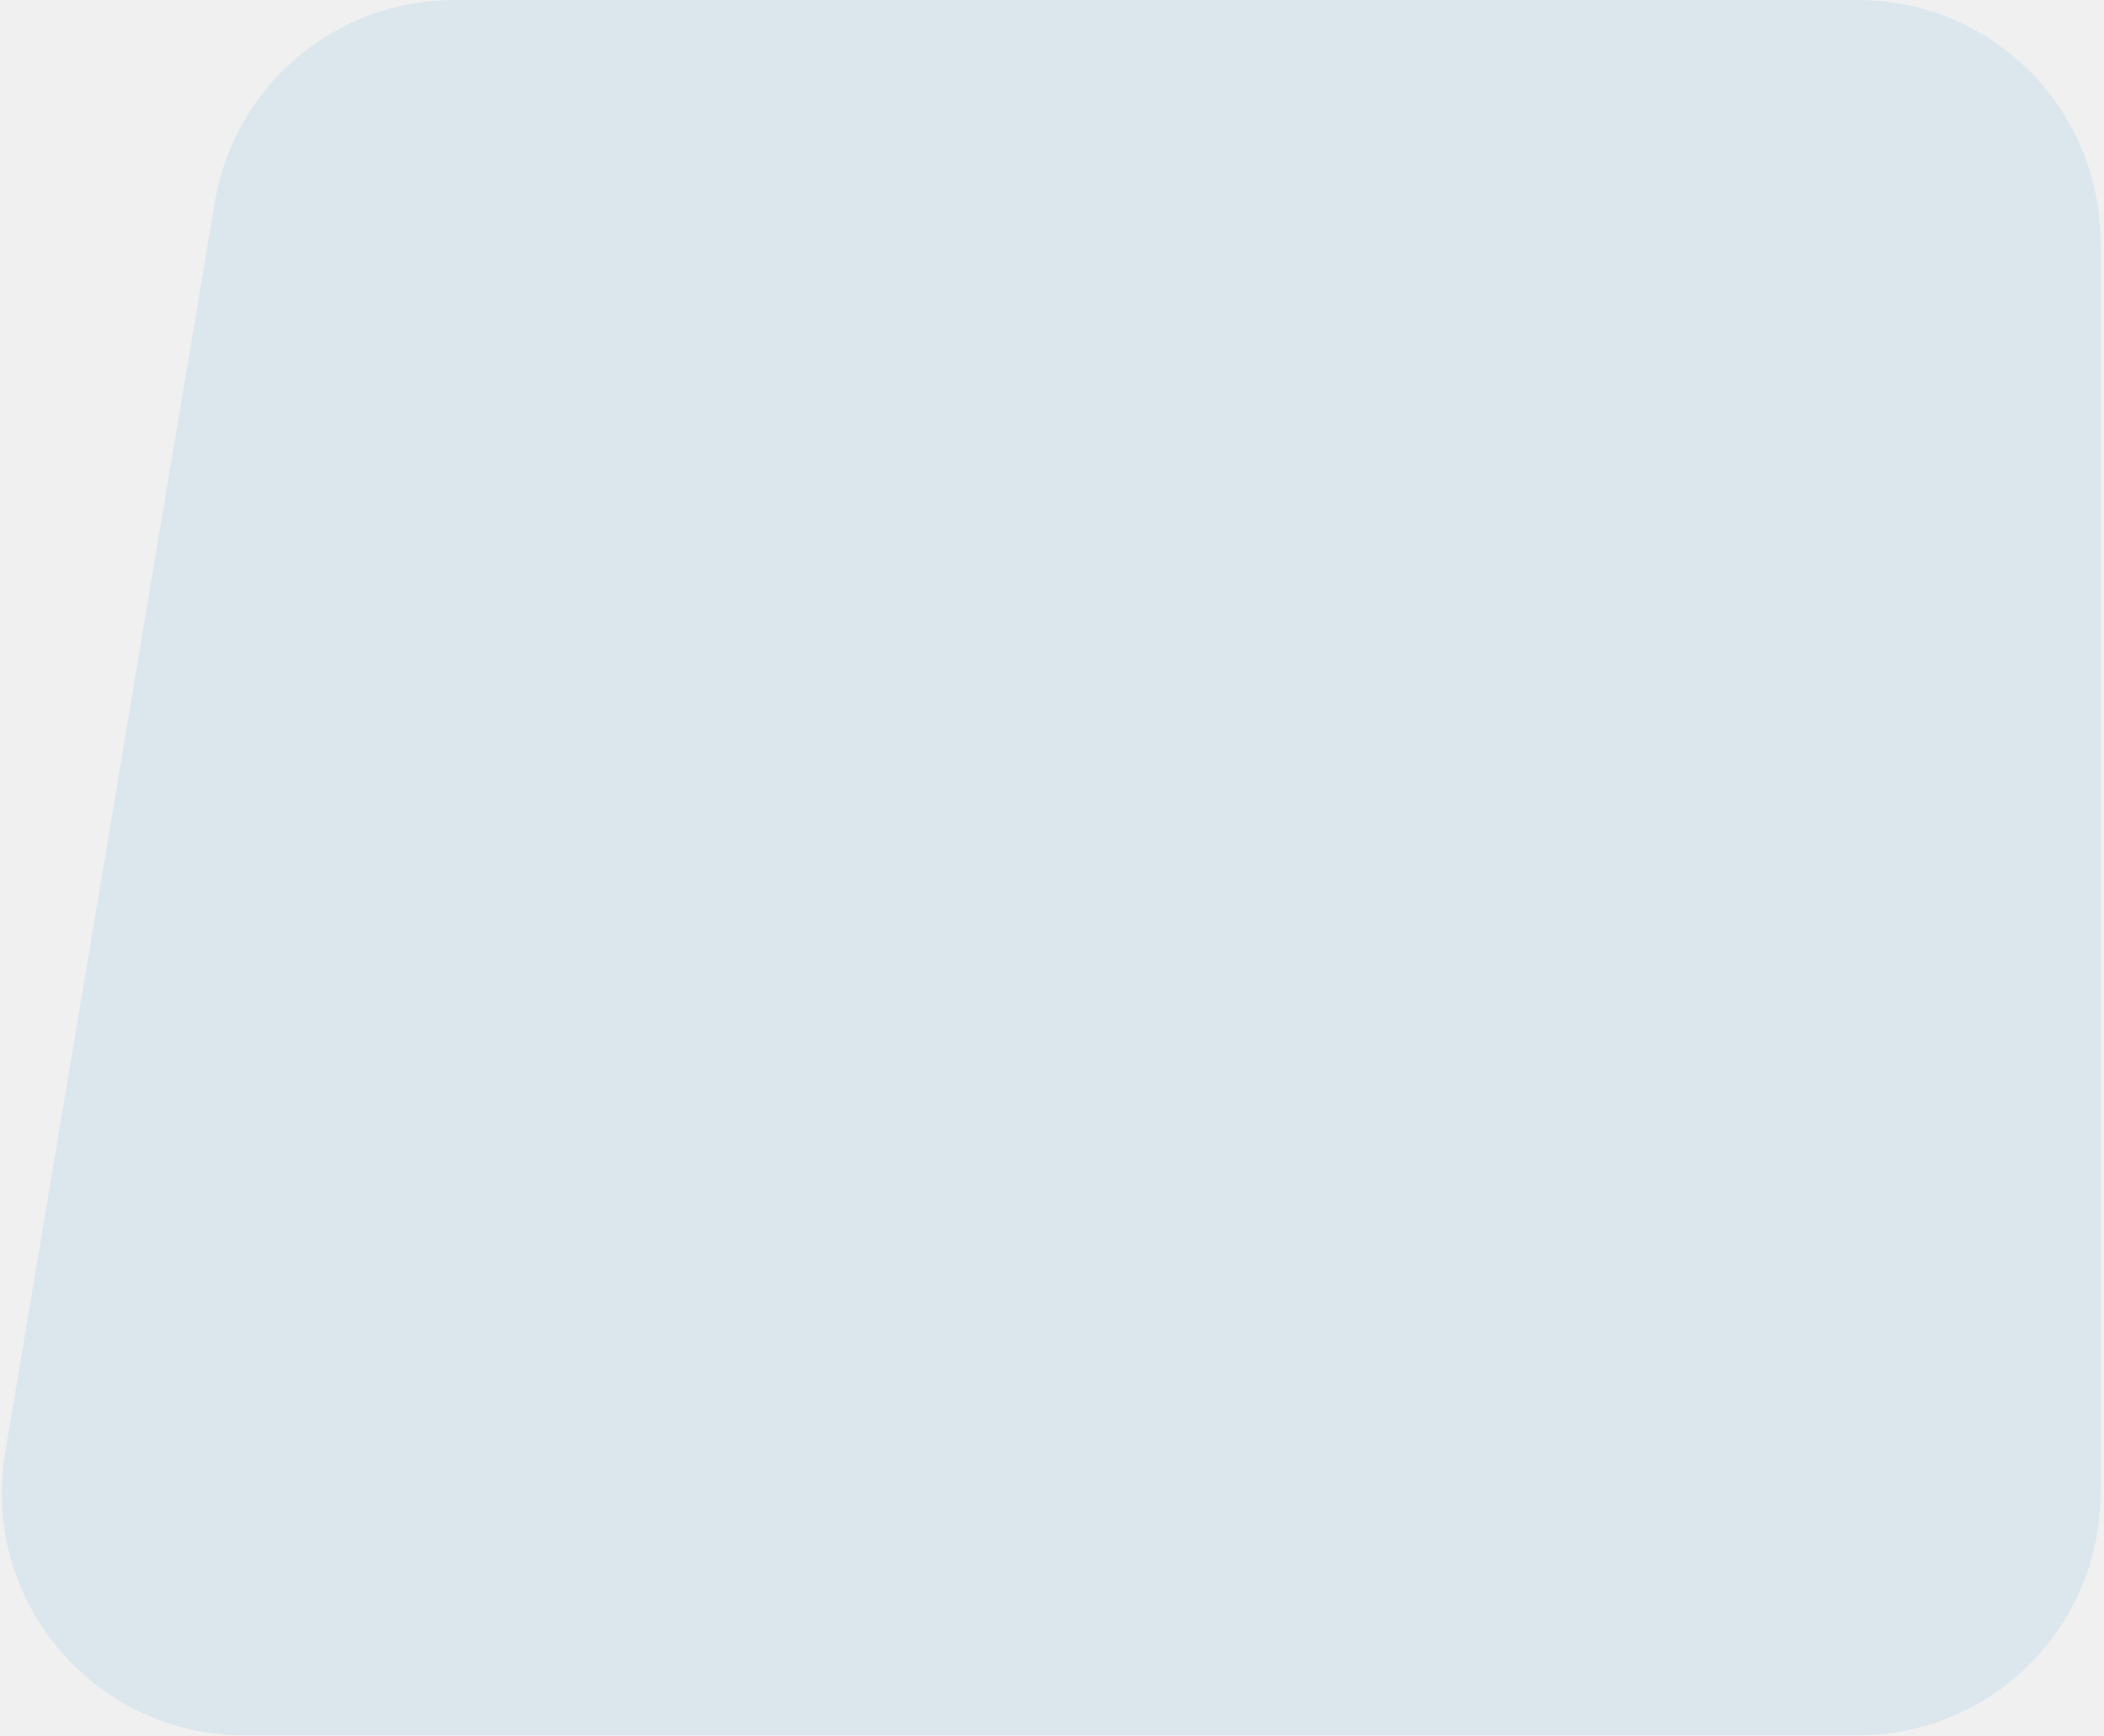
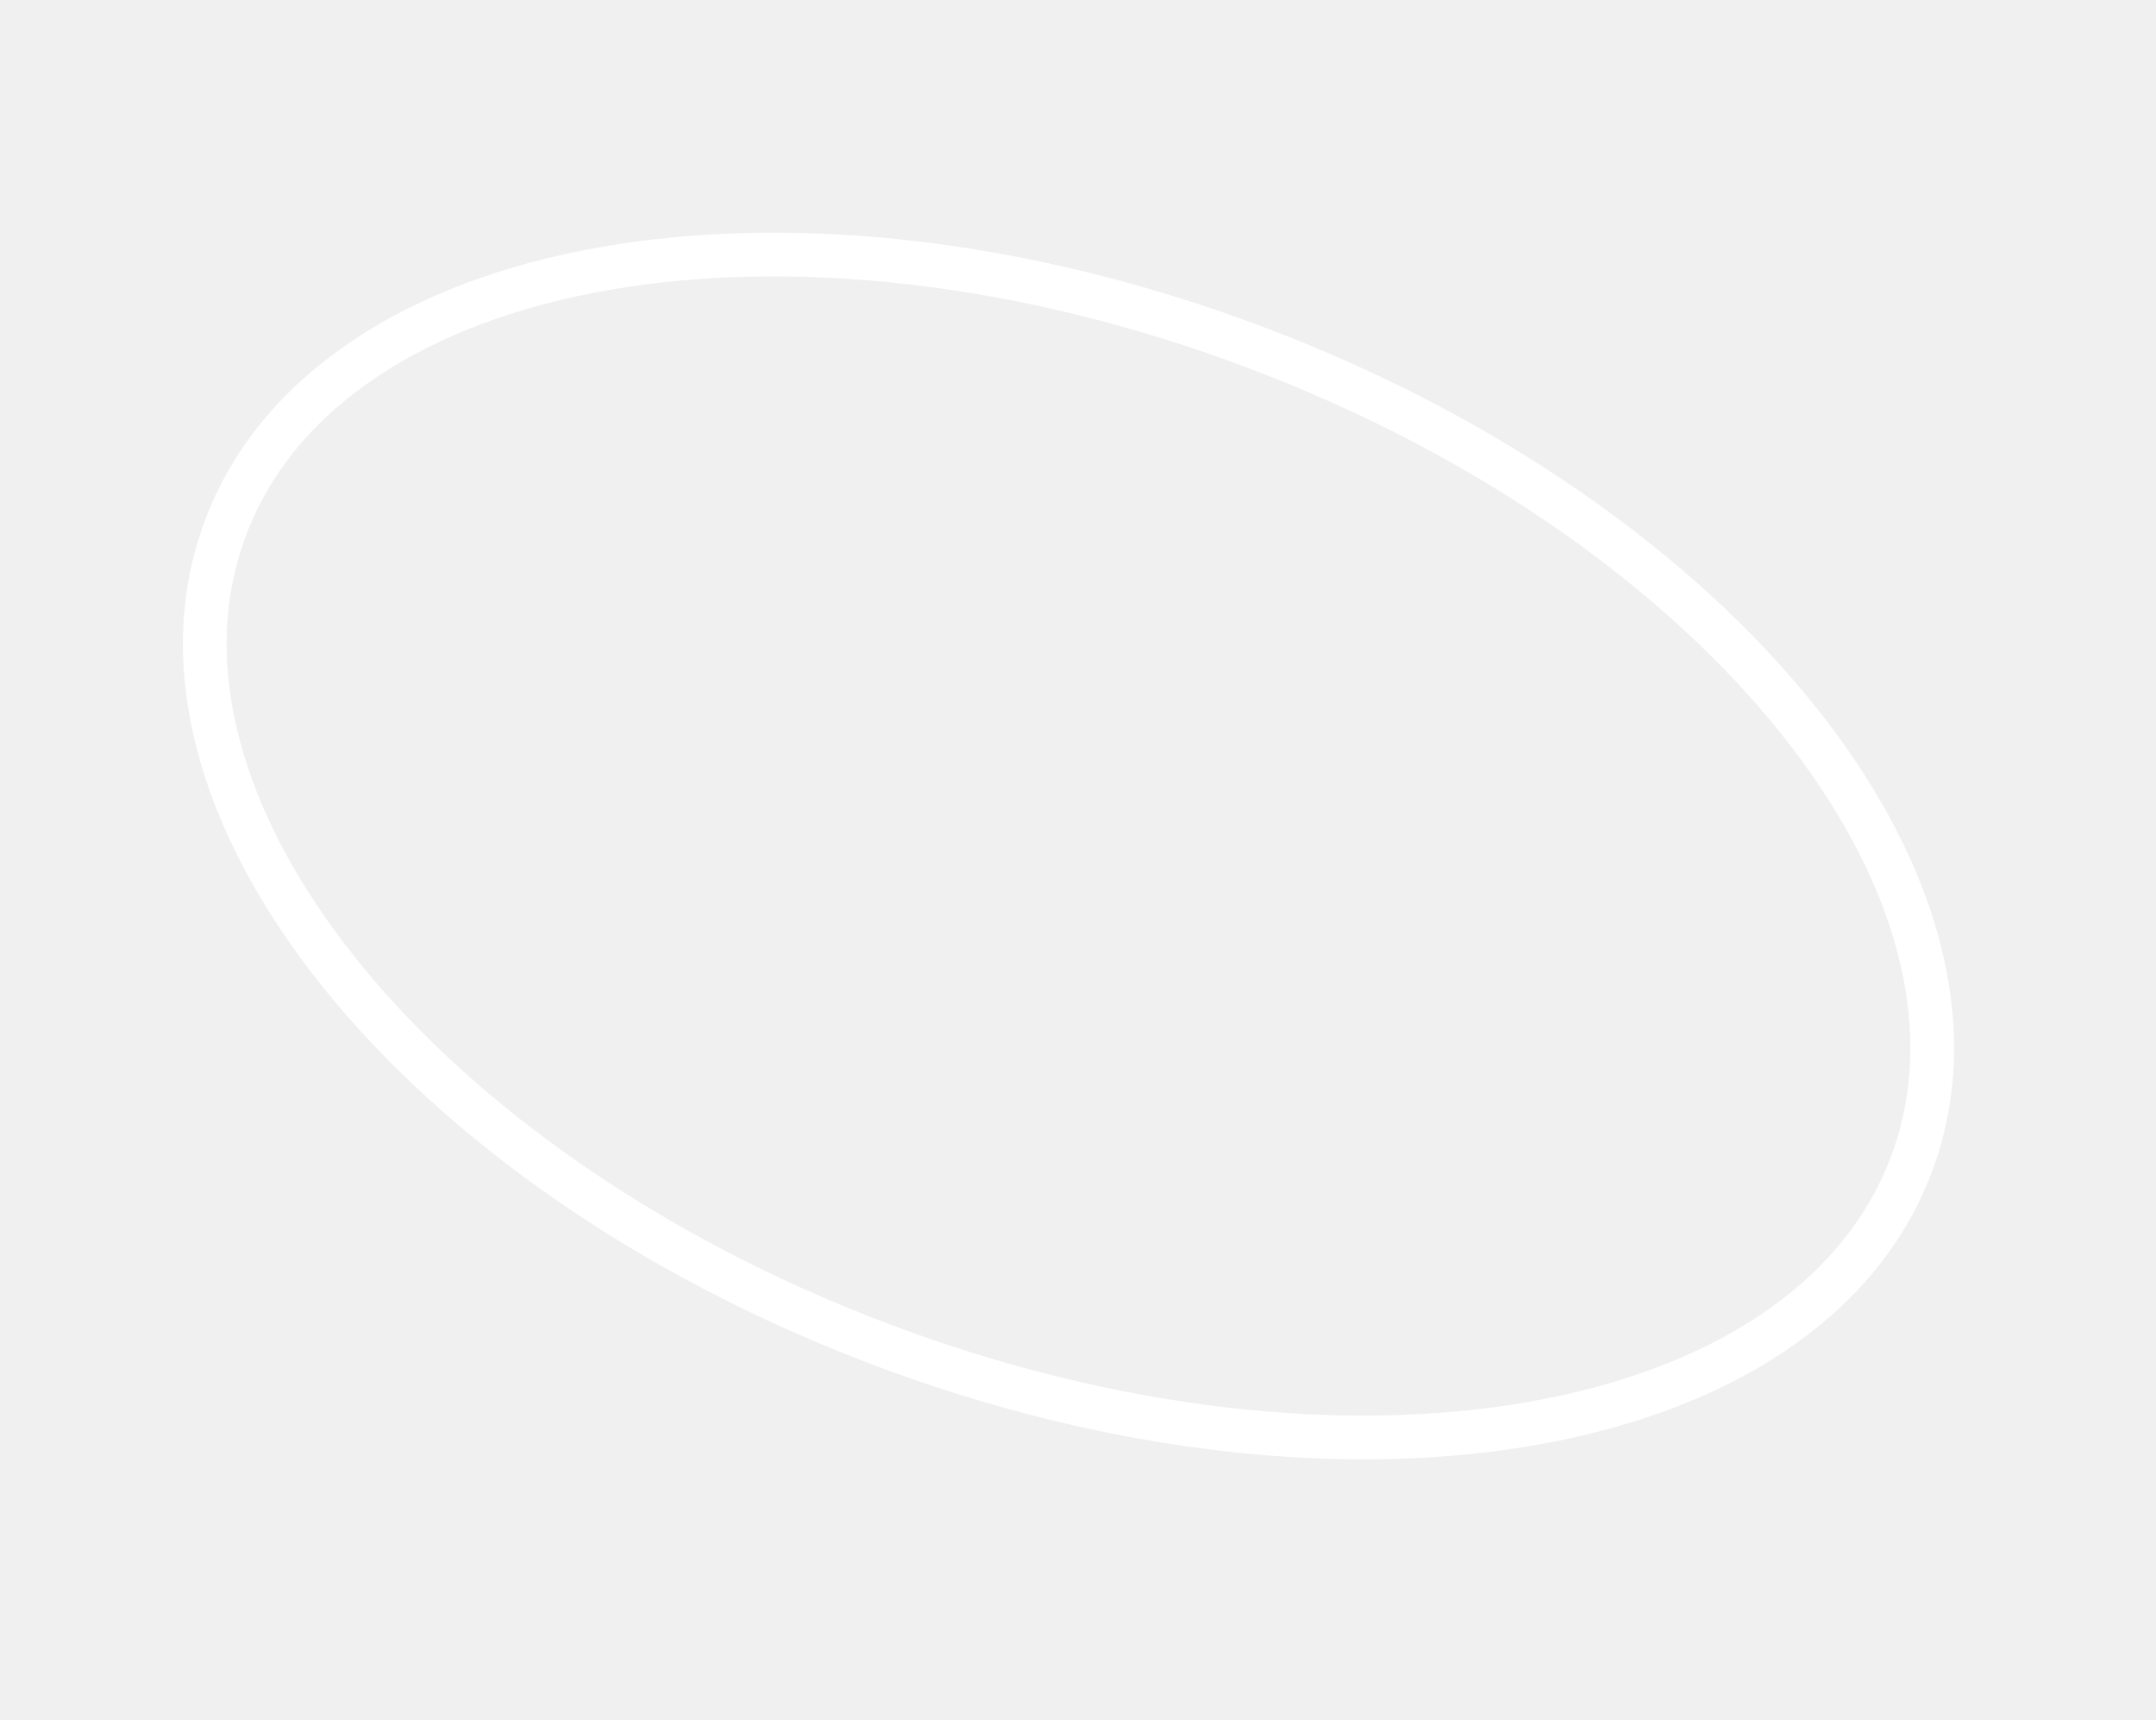
- <svg xmlns="http://www.w3.org/2000/svg" width="434" height="358" viewBox="0 0 434 358" fill="none">
-   <path opacity="0.1" d="M44.289 41.736C48.327 17.647 69.177 0 93.602 0H383.284C410.898 0 433.284 22.386 433.284 50V308C433.284 335.614 410.898 358 383.284 358H50.361C19.446 358 -4.061 330.226 1.049 299.736L44.289 41.736Z" fill="#2D9CDB" />
+ <svg xmlns="http://www.w3.org/2000/svg" width="74" height="59" viewBox="0 0 74 59" fill="none">
+   <ellipse cx="36.674" cy="29.031" rx="30.925" ry="18.274" transform="rotate(20.7184 36.674 29.0309)" stroke="white" stroke-width="1.5" />
</svg>
